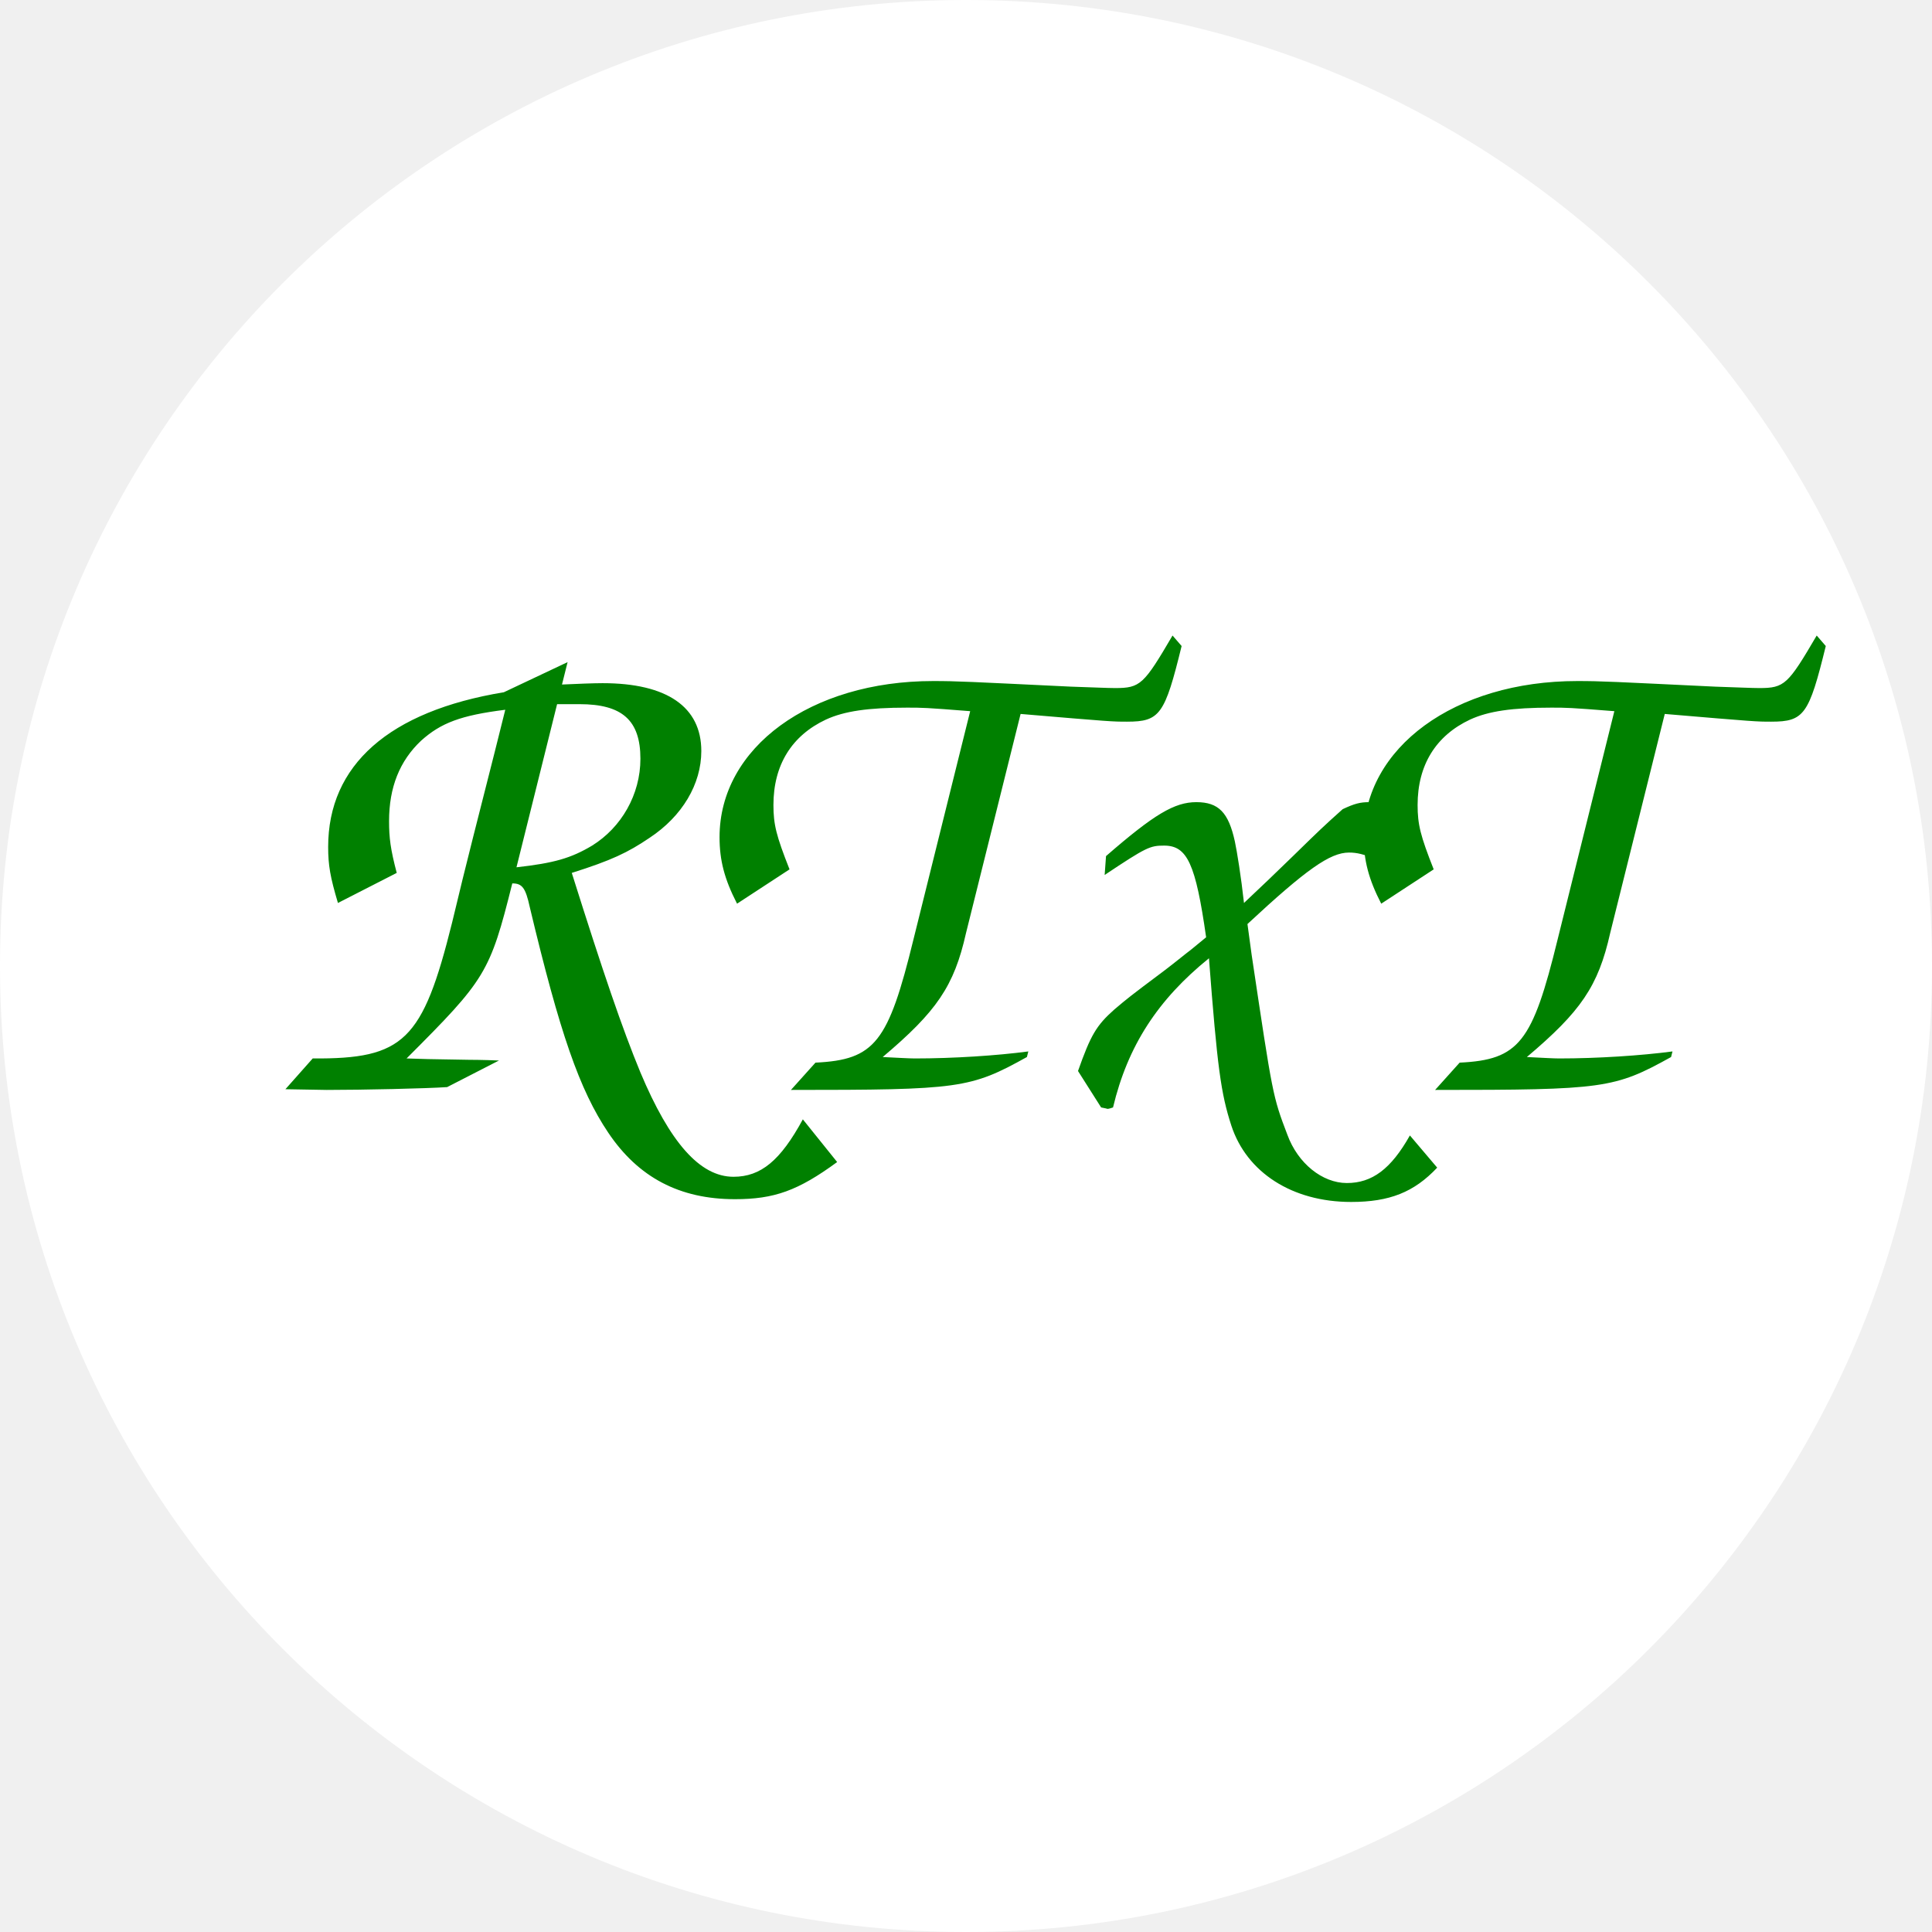
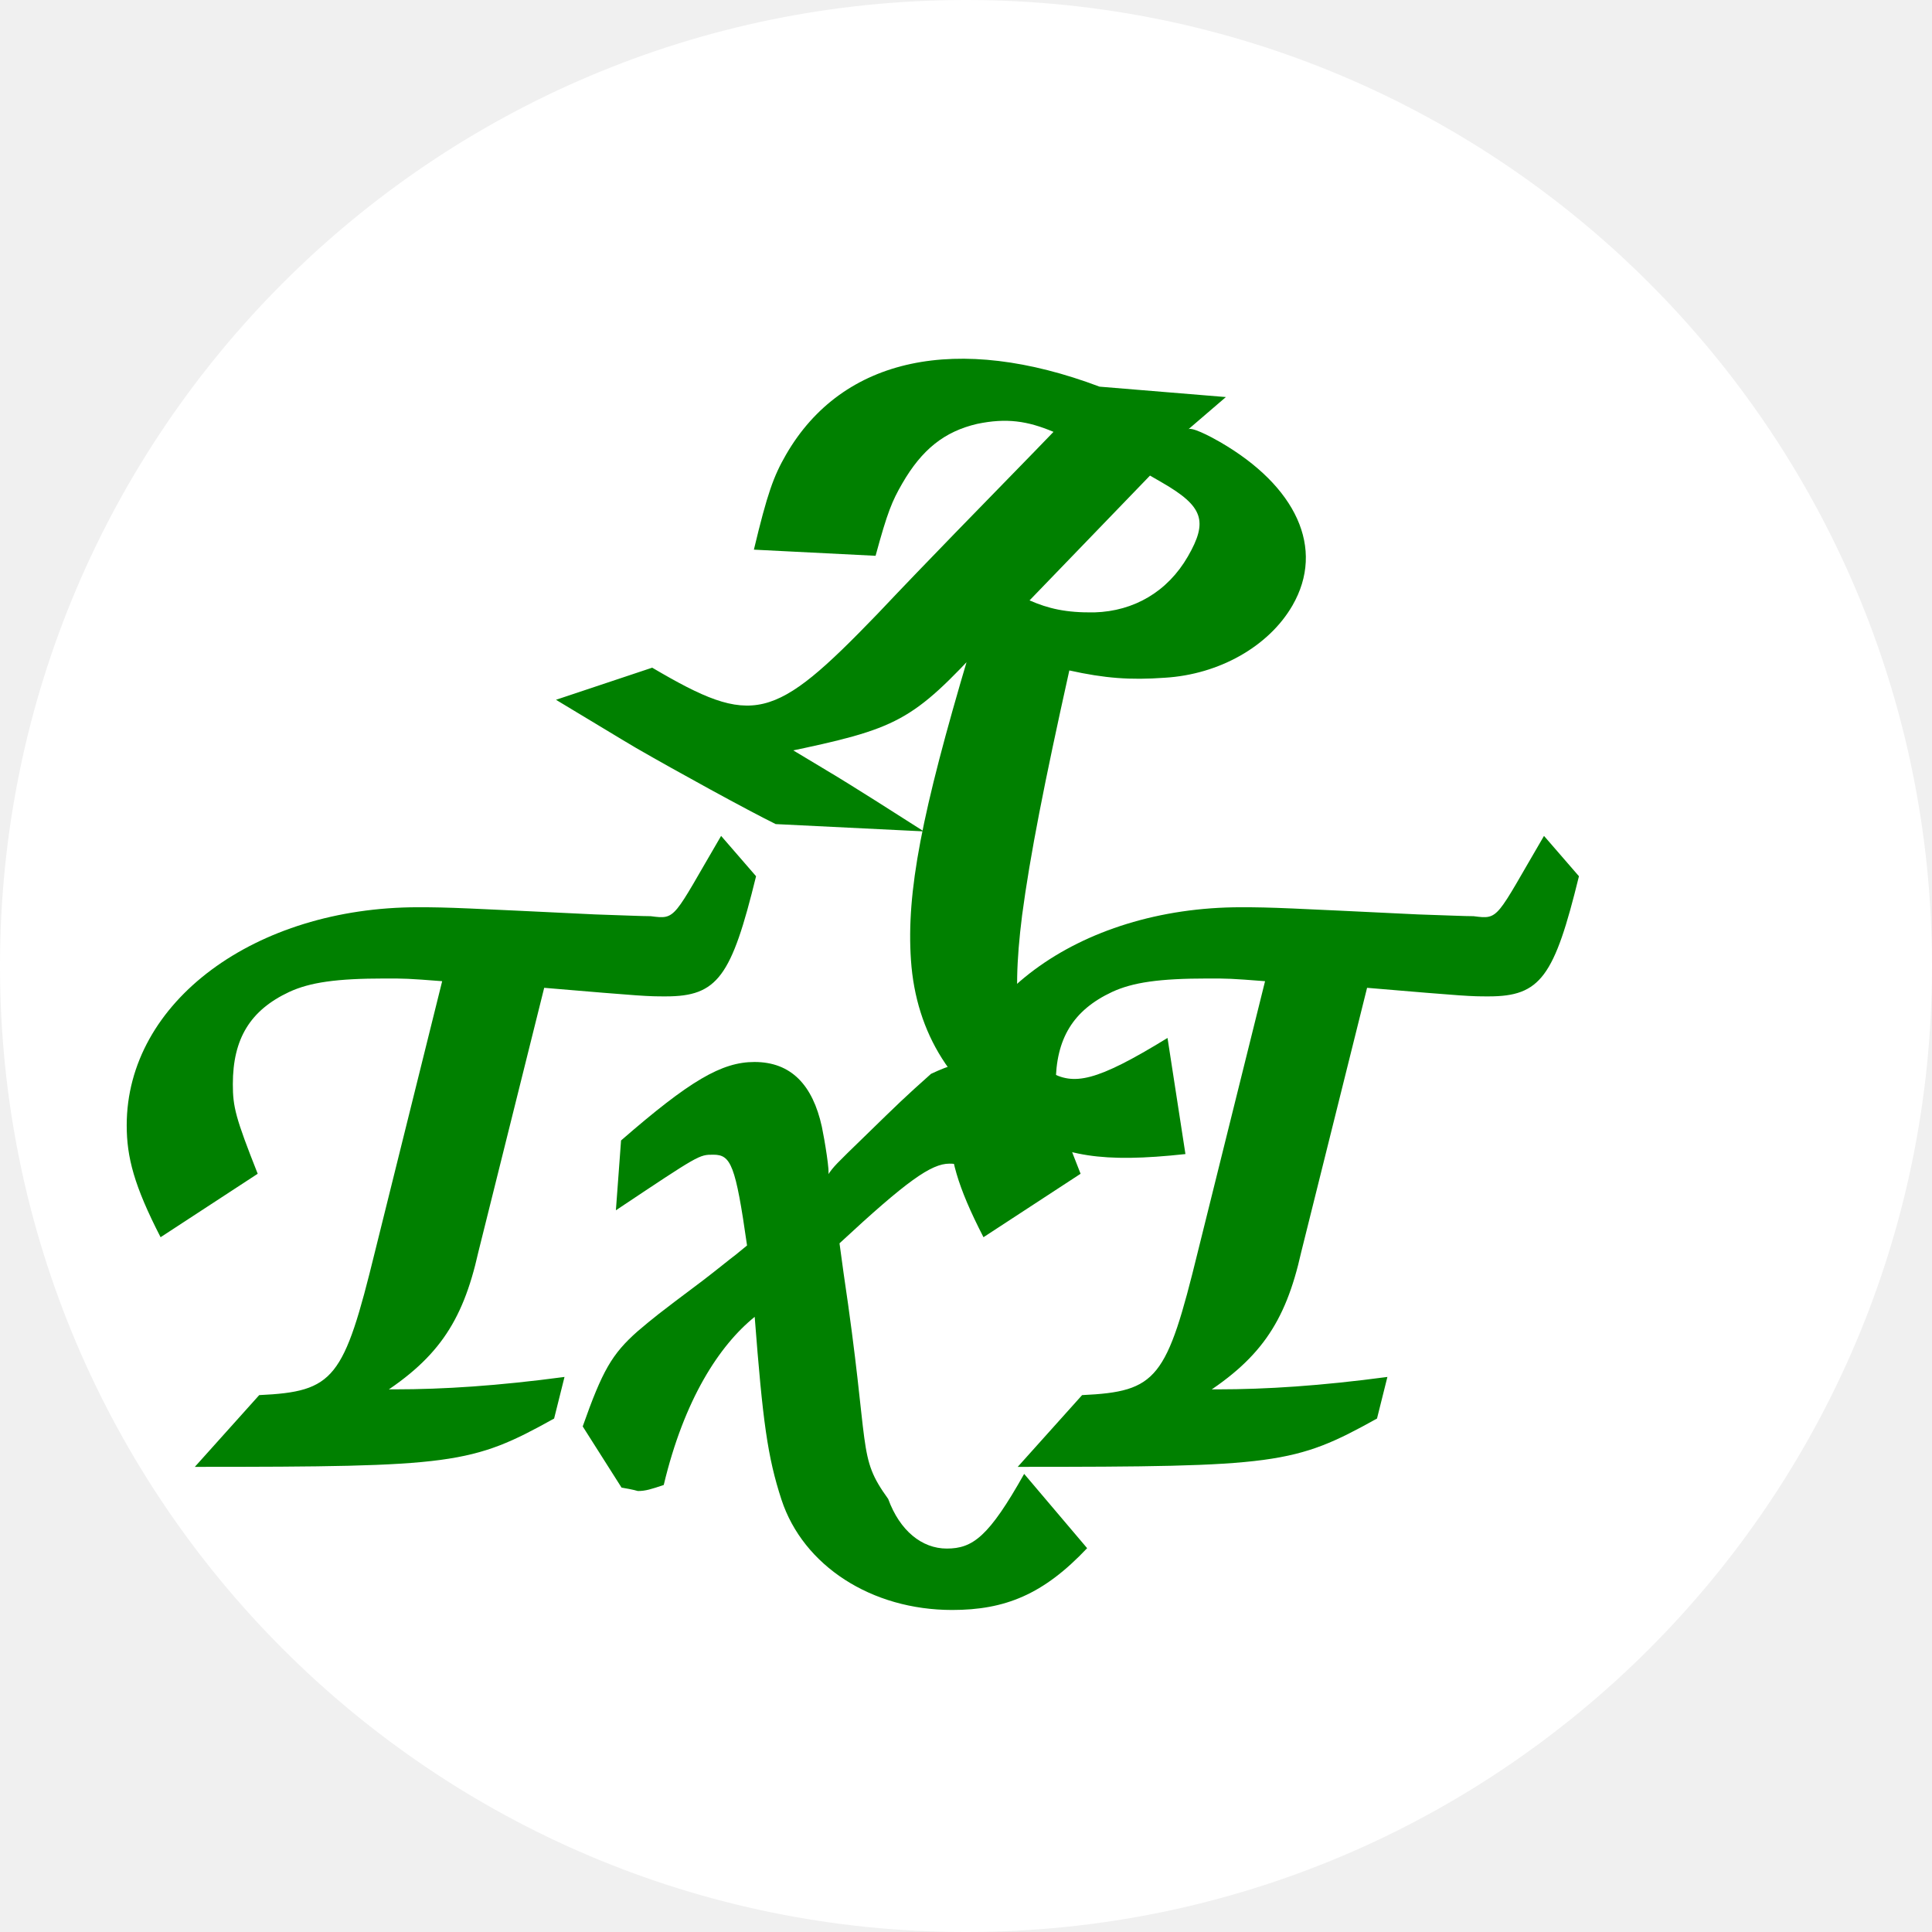
- <svg xmlns="http://www.w3.org/2000/svg" viewBox="0 0 512 512">
-   <rect width="512" height="512" fill="#FFFFFF" rx="500" ry="500" />
-   <text x="50%" y="50%" dominant-baseline="central" text-anchor="middle" font-family="Comic Sans MS" font-weight="normal" fill="#008000" font-size="185.554" dy="0">RTxT</text>
+ <svg xmlns="http://www.w3.org/2000/svg" width="100%" height="100%" viewBox="0 0 2160 2160" version="1.1" xml:space="preserve" style="fill-rule:evenodd;clip-rule:evenodd;stroke-linejoin:round;stroke-miterlimit:2;">
+   <g transform="matrix(2.12913,0,0,2.92267,-748.793,-1946.45)">
+     <ellipse cx="858.938" cy="1035.51" rx="507.249" ry="369.526" style="fill:white;" />
+   </g>
+   <g id="图层1">
+     <g transform="matrix(0.866025,0.5,-0.5,0.866025,-112.529,-540.135)">
+       <g transform="matrix(1000,0,0,1000,1923.86,780.125)">
+             </g>
+       <text x="1283.72px" y="780.125px" style="font-family:'ComicSansMS-Bold', 'Comic Sans MS', cursive;font-weight:700;font-size:1000px;fill:rgb(0,128,0);">R</text>
+     </g>
+     <g transform="matrix(1,0,0,1,-650.169,224.289)">
+       <g transform="matrix(1000,0,0,1000,2715.76,1415.68)">
+             </g>
+       <text x="733.831px" y="1415.68px" style="font-family:'ComicSansMS-Bold', 'Comic Sans MS', cursive;font-weight:700;font-size:1000px;fill:rgb(0,128,0);">TxT</text>
+     </g>
+   </g>
</svg>
